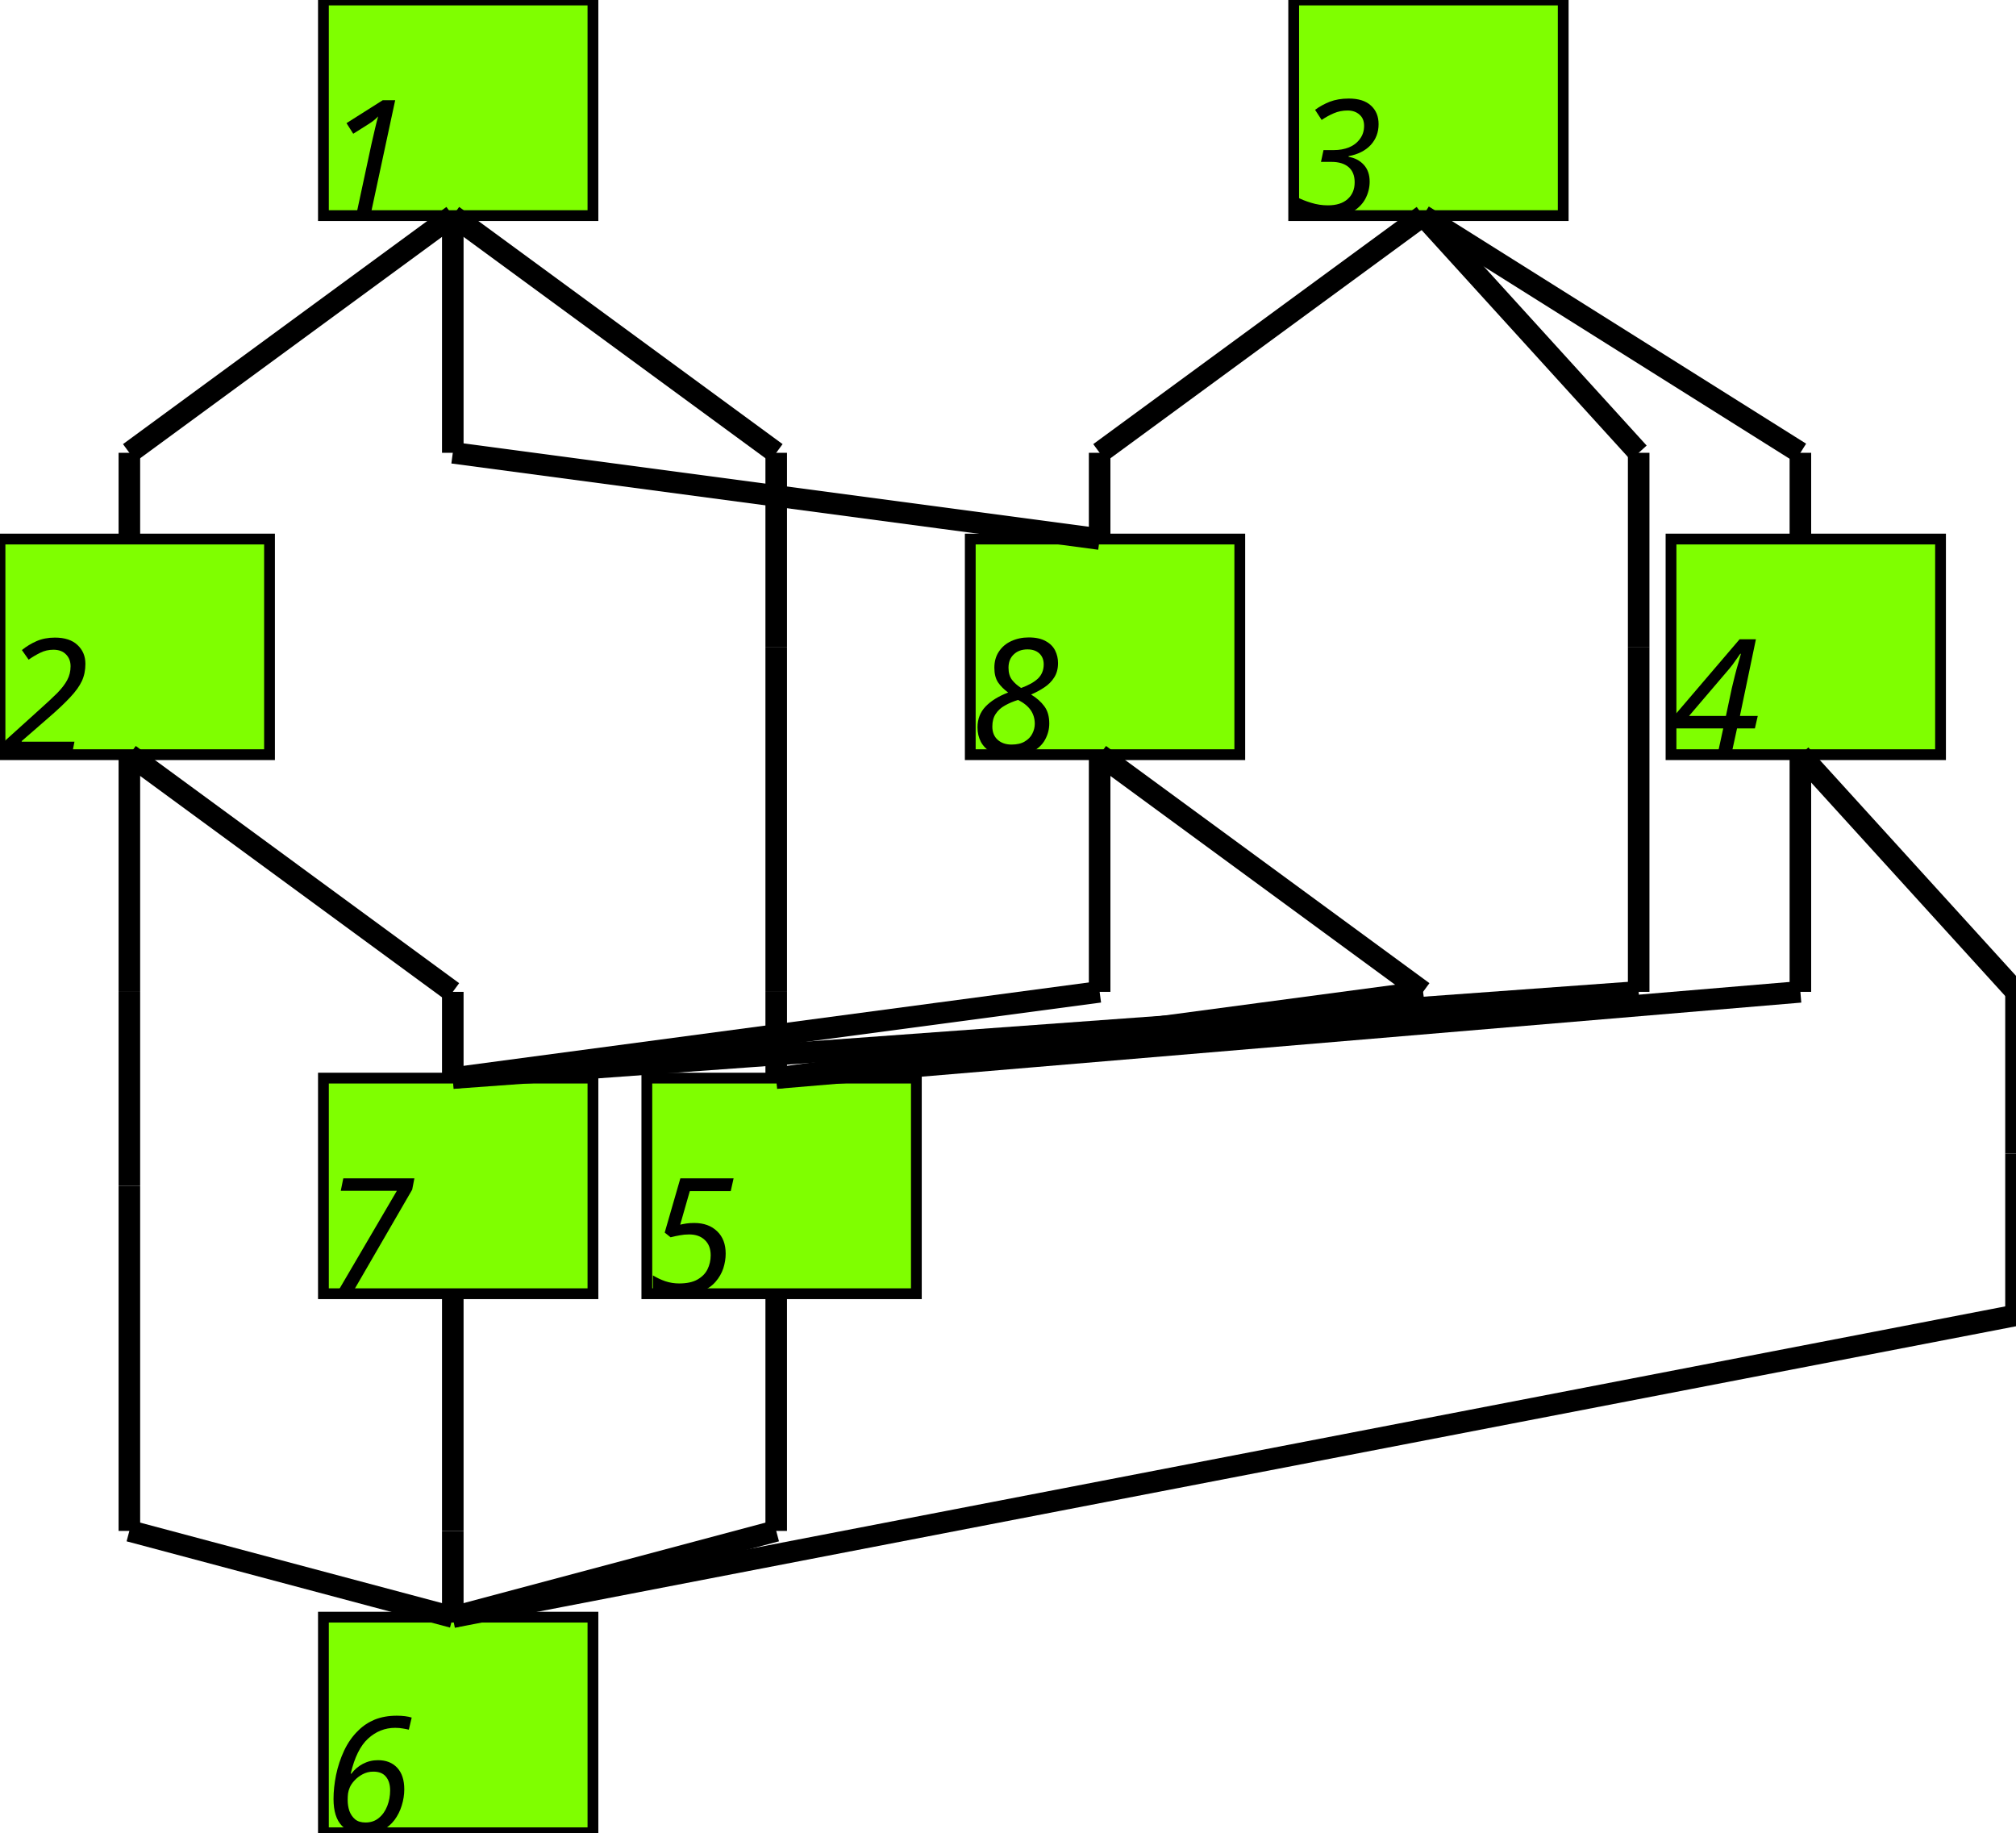
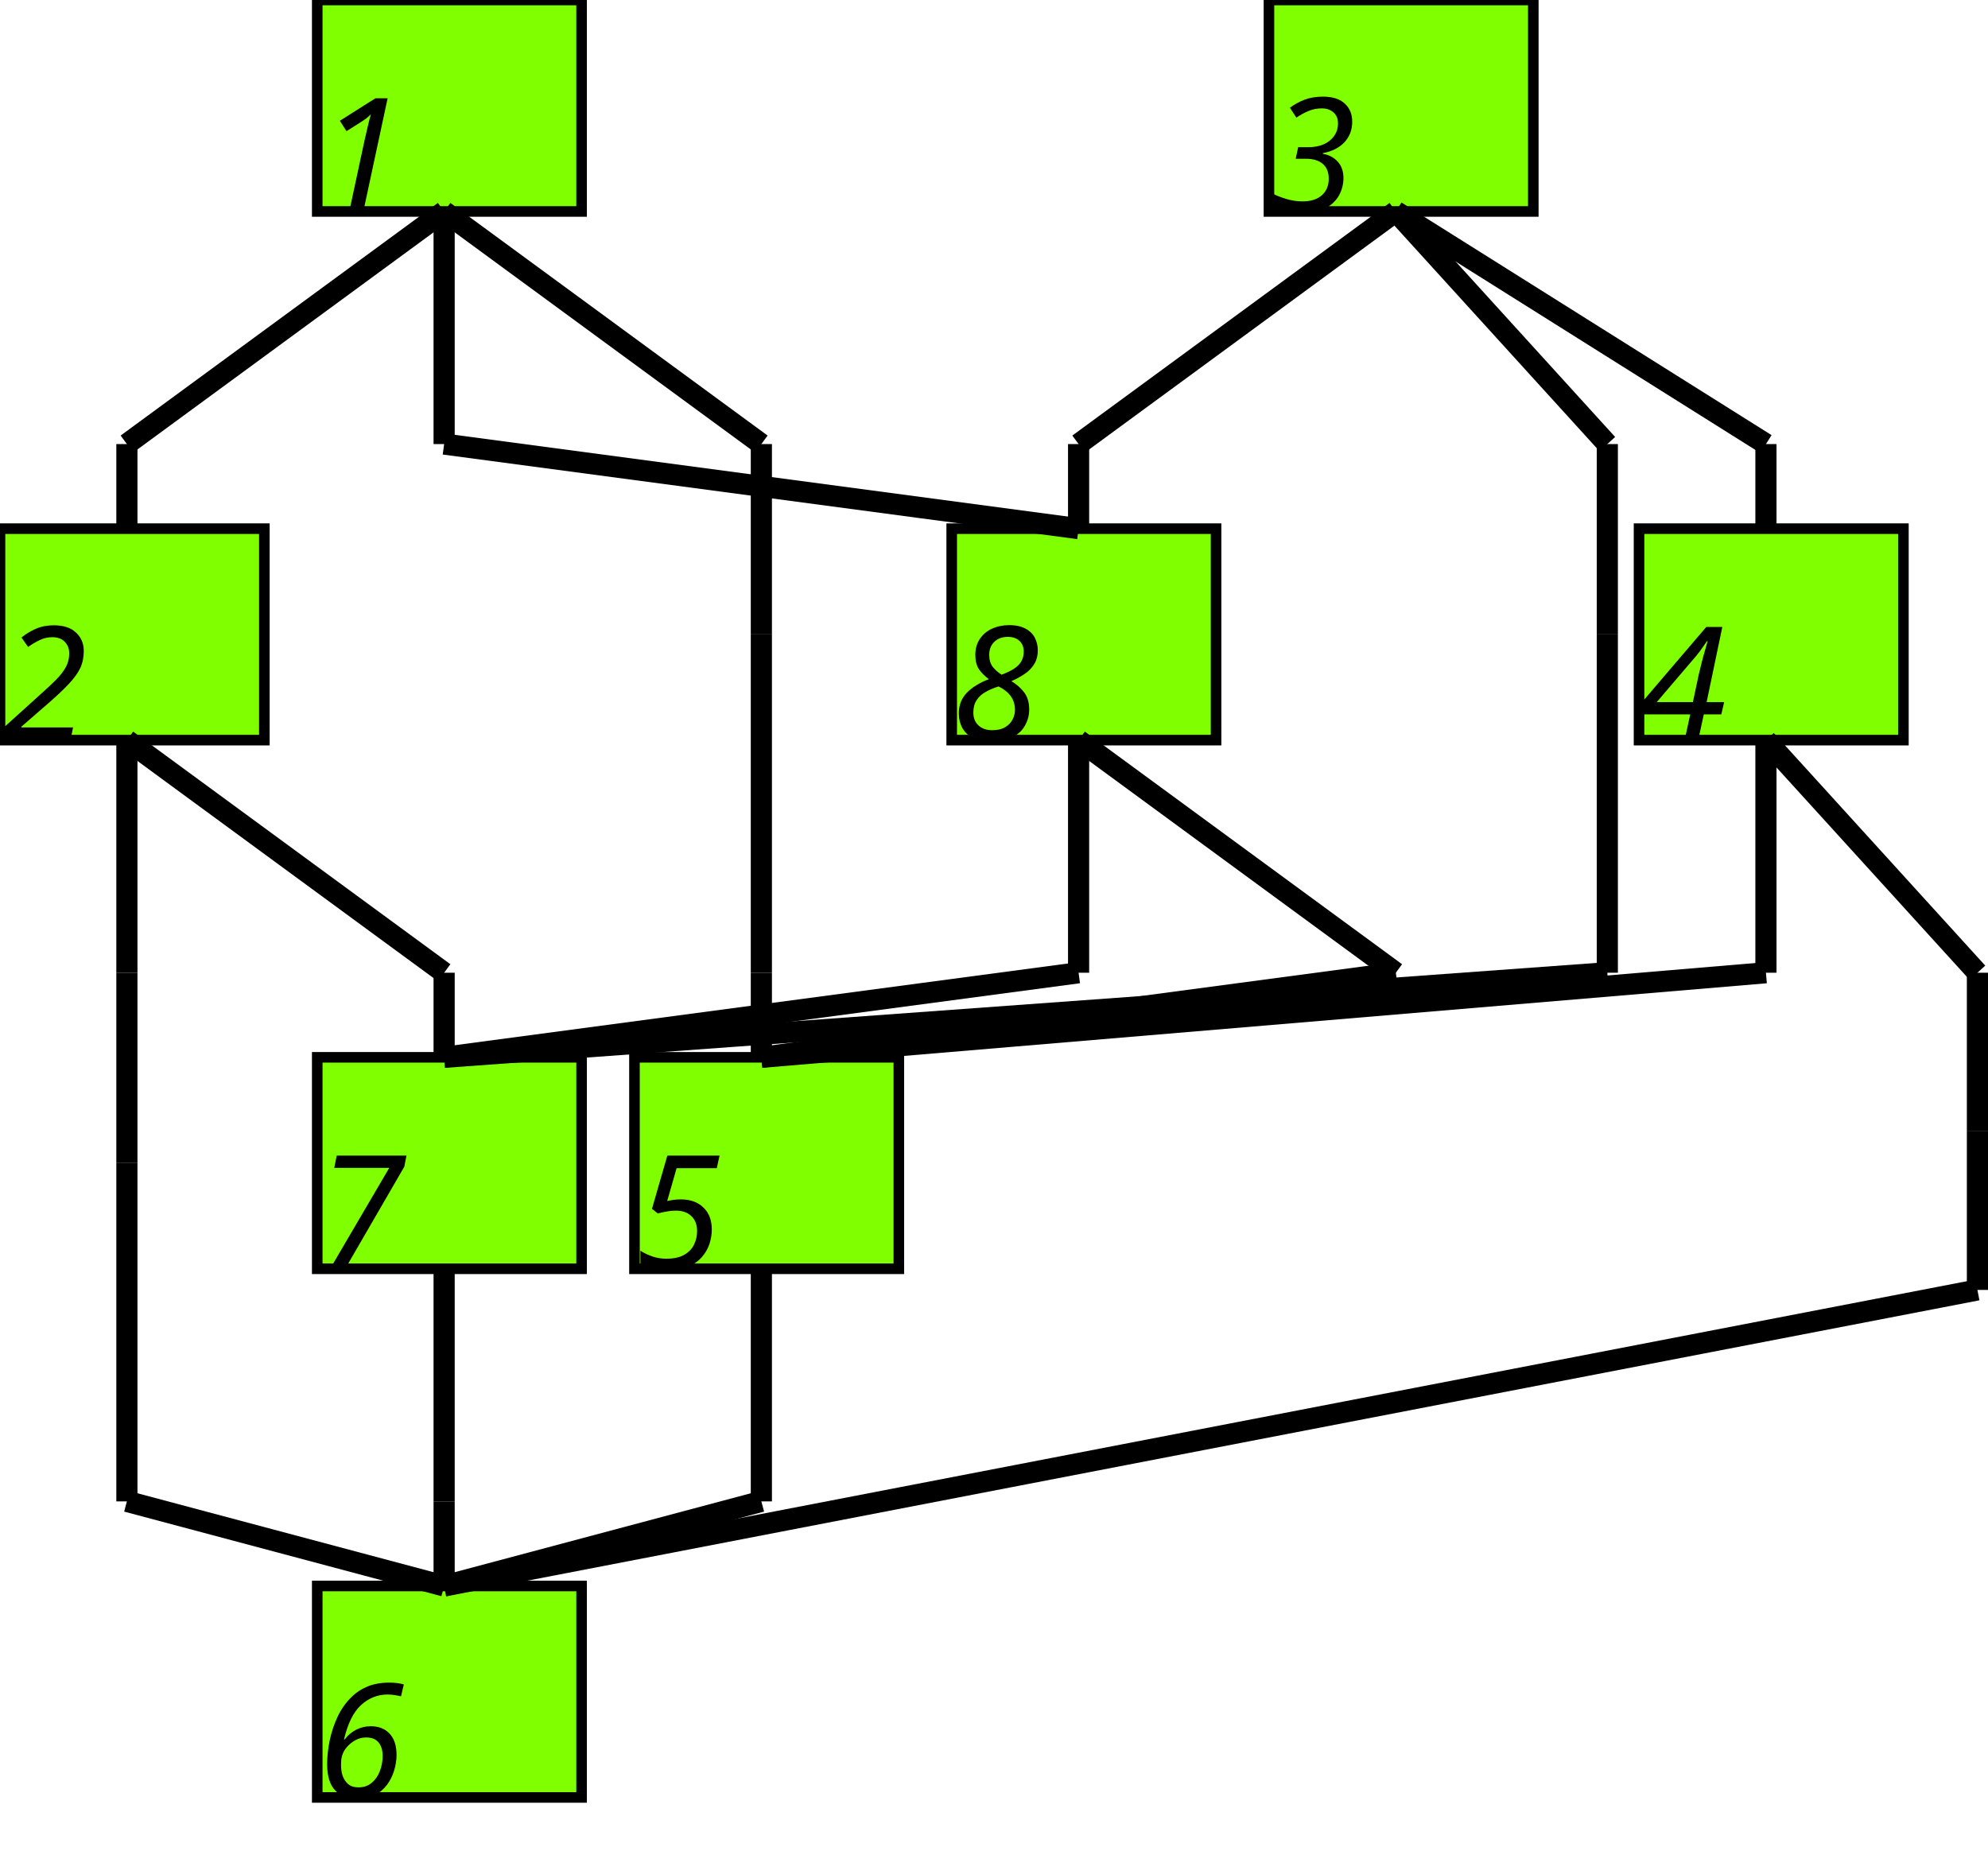
- <svg xmlns="http://www.w3.org/2000/svg" width="187" height="170">
+ <svg xmlns="http://www.w3.org/2000/svg" width="188" height="175">
  <g>
    <style>
    .small { font: italic 15px sans-serif; }
  </style>
    <rect id="node_1" height="20" width="25" y="0" x="30" stroke-linecap="null" stroke-linejoin="null" stroke-dasharray="null" stroke="#000000" fill="#7fff00" />
    <text x="30" y="20" class="small">1</text>
    <rect id="node_3" height="20" width="25" y="0" x="120" stroke-linecap="null" stroke-linejoin="null" stroke-dasharray="null" stroke="#000000" fill="#7fff00" />
    <text x="120" y="20" class="small">3</text>
    <rect id="node_2" height="20" width="25" y="50" x="0" stroke-linecap="null" stroke-linejoin="null" stroke-dasharray="null" stroke="#000000" fill="#7fff00" />
    <text x="0" y="70" class="small">2</text>
    <rect id="node_4" height="20" width="25" y="50" x="155" stroke-linecap="null" stroke-linejoin="null" stroke-dasharray="null" stroke="#000000" fill="#7fff00" />
    <text x="155" y="70" class="small">4</text>
    <rect id="node_5" height="20" width="25" y="100" x="60" stroke-linecap="null" stroke-linejoin="null" stroke-dasharray="null" stroke="#000000" fill="#7fff00" />
    <text x="60" y="120" class="small">5</text>
    <rect id="node_7" height="20" width="25" y="100" x="30" stroke-linecap="null" stroke-linejoin="null" stroke-dasharray="null" stroke="#000000" fill="#7fff00" />
    <text x="30" y="120" class="small">7</text>
    <rect id="node_8" height="20" width="25" y="50" x="90" stroke-linecap="null" stroke-linejoin="null" stroke-dasharray="null" stroke="#000000" fill="#7fff00" />
    <text x="90" y="70" class="small">8</text>
    <rect id="node_6" height="20" width="25" y="150" x="30" stroke-linecap="null" stroke-linejoin="null" stroke-dasharray="null" stroke="#000000" fill="#7fff00" />
    <text x="30" y="170" class="small">6</text>
    <rect id="node_9" height="0" width="0" y="92" x="167" stroke-linecap="null" stroke-linejoin="null" stroke-dasharray="null" stroke="#000000" fill="#7fff00" />
    <rect id="node_10" height="0" width="0" y="92" x="187" stroke-linecap="null" stroke-linejoin="null" stroke-dasharray="null" stroke="#000000" fill="#7fff00" />
    <rect id="node_11" height="0" width="0" y="107" x="187" stroke-linecap="null" stroke-linejoin="null" stroke-dasharray="null" stroke="#000000" fill="#7fff00" />
    <rect id="node_12" height="0" width="0" y="122" x="187" stroke-linecap="null" stroke-linejoin="null" stroke-dasharray="null" stroke="#000000" fill="#7fff00" />
    <rect id="node_13" height="0" width="0" y="142" x="42" stroke-linecap="null" stroke-linejoin="null" stroke-dasharray="null" stroke="#000000" fill="#7fff00" />
    <rect id="node_14" height="0" width="0" y="92" x="102" stroke-linecap="null" stroke-linejoin="null" stroke-dasharray="null" stroke="#000000" fill="#7fff00" />
    <rect id="node_15" height="0" width="0" y="92" x="132" stroke-linecap="null" stroke-linejoin="null" stroke-dasharray="null" stroke="#000000" fill="#7fff00" />
    <rect id="node_16" height="0" width="0" y="142" x="72" stroke-linecap="null" stroke-linejoin="null" stroke-dasharray="null" stroke="#000000" fill="#7fff00" />
    <rect id="node_17" height="0" width="0" y="42" x="102" stroke-linecap="null" stroke-linejoin="null" stroke-dasharray="null" stroke="#000000" fill="#7fff00" />
    <rect id="node_18" height="0" width="0" y="42" x="152" stroke-linecap="null" stroke-linejoin="null" stroke-dasharray="null" stroke="#000000" fill="#7fff00" />
    <rect id="node_19" height="0" width="0" y="60" x="152" stroke-linecap="null" stroke-linejoin="null" stroke-dasharray="null" stroke="#000000" fill="#7fff00" />
    <rect id="node_20" height="0" width="0" y="92" x="152" stroke-linecap="null" stroke-linejoin="null" stroke-dasharray="null" stroke="#000000" fill="#7fff00" />
    <rect id="node_21" height="0" width="0" y="42" x="167" stroke-linecap="null" stroke-linejoin="null" stroke-dasharray="null" stroke="#000000" fill="#7fff00" />
    <rect id="node_22" height="0" width="0" y="42" x="12" stroke-linecap="null" stroke-linejoin="null" stroke-dasharray="null" stroke="#000000" fill="#7fff00" />
    <rect id="node_23" height="0" width="0" y="42" x="42" stroke-linecap="null" stroke-linejoin="null" stroke-dasharray="null" stroke="#000000" fill="#7fff00" />
    <rect id="node_24" height="0" width="0" y="42" x="72" stroke-linecap="null" stroke-linejoin="null" stroke-dasharray="null" stroke="#000000" fill="#7fff00" />
    <rect id="node_25" height="0" width="0" y="60" x="72" stroke-linecap="null" stroke-linejoin="null" stroke-dasharray="null" stroke="#000000" fill="#7fff00" />
    <rect id="node_26" height="0" width="0" y="92" x="72" stroke-linecap="null" stroke-linejoin="null" stroke-dasharray="null" stroke="#000000" fill="#7fff00" />
    <rect id="node_27" height="0" width="0" y="92" x="42" stroke-linecap="null" stroke-linejoin="null" stroke-dasharray="null" stroke="#000000" fill="#7fff00" />
    <rect id="node_28" height="0" width="0" y="92" x="12" stroke-linecap="null" stroke-linejoin="null" stroke-dasharray="null" stroke="#000000" fill="#7fff00" />
    <rect id="node_29" height="0" width="0" y="110" x="12" stroke-linecap="null" stroke-linejoin="null" stroke-dasharray="null" stroke="#000000" fill="#7fff00" />
    <rect id="node_30" height="0" width="0" y="142" x="12" stroke-linecap="null" stroke-linejoin="null" stroke-dasharray="null" stroke="#000000" fill="#7fff00" />
    <line id="edge_15" y2="92" x2="167" y1="70" x1="167" stroke-linecap="null" stroke-linejoin="null" stroke-dasharray="null" stroke-width="2" stroke="#000000" fill="none" />
    <line id="edge_16" y2="100" x2="72" y1="92" x1="167" stroke-linecap="null" stroke-linejoin="null" stroke-dasharray="null" stroke-width="2" stroke="#000000" fill="none" />
    <line id="edge_17" y2="92" x2="187" y1="70" x1="167" stroke-linecap="null" stroke-linejoin="null" stroke-dasharray="null" stroke-width="2" stroke="#000000" fill="none" />
    <line id="edge_18" y2="107" x2="187" y1="92" x1="187" stroke-linecap="null" stroke-linejoin="null" stroke-dasharray="null" stroke-width="2" stroke="#000000" fill="none" />
    <line id="edge_19" y2="122" x2="187" y1="107" x1="187" stroke-linecap="null" stroke-linejoin="null" stroke-dasharray="null" stroke-width="2" stroke="#000000" fill="none" />
    <line id="edge_20" y2="150" x2="42" y1="122" x1="187" stroke-linecap="null" stroke-linejoin="null" stroke-dasharray="null" stroke-width="2" stroke="#000000" fill="none" />
    <line id="edge_21" y2="142" x2="42" y1="120" x1="42" stroke-linecap="null" stroke-linejoin="null" stroke-dasharray="null" stroke-width="2" stroke="#000000" fill="none" />
    <line id="edge_22" y2="150" x2="42" y1="142" x1="42" stroke-linecap="null" stroke-linejoin="null" stroke-dasharray="null" stroke-width="2" stroke="#000000" fill="none" />
    <line id="edge_23" y2="92" x2="102" y1="70" x1="102" stroke-linecap="null" stroke-linejoin="null" stroke-dasharray="null" stroke-width="2" stroke="#000000" fill="none" />
    <line id="edge_24" y2="100" x2="42" y1="92" x1="102" stroke-linecap="null" stroke-linejoin="null" stroke-dasharray="null" stroke-width="2" stroke="#000000" fill="none" />
    <line id="edge_25" y2="92" x2="132" y1="70" x1="102" stroke-linecap="null" stroke-linejoin="null" stroke-dasharray="null" stroke-width="2" stroke="#000000" fill="none" />
    <line id="edge_26" y2="100" x2="72" y1="92" x1="132" stroke-linecap="null" stroke-linejoin="null" stroke-dasharray="null" stroke-width="2" stroke="#000000" fill="none" />
    <line id="edge_27" y2="142" x2="72" y1="120" x1="72" stroke-linecap="null" stroke-linejoin="null" stroke-dasharray="null" stroke-width="2" stroke="#000000" fill="none" />
    <line id="edge_28" y2="150" x2="42" y1="142" x1="72" stroke-linecap="null" stroke-linejoin="null" stroke-dasharray="null" stroke-width="2" stroke="#000000" fill="none" />
    <line id="edge_29" y2="42" x2="102" y1="20" x1="132" stroke-linecap="null" stroke-linejoin="null" stroke-dasharray="null" stroke-width="2" stroke="#000000" fill="none" />
    <line id="edge_30" y2="50" x2="102" y1="42" x1="102" stroke-linecap="null" stroke-linejoin="null" stroke-dasharray="null" stroke-width="2" stroke="#000000" fill="none" />
    <line id="edge_31" y2="42" x2="152" y1="20" x1="132" stroke-linecap="null" stroke-linejoin="null" stroke-dasharray="null" stroke-width="2" stroke="#000000" fill="none" />
    <line id="edge_32" y2="60" x2="152" y1="42" x1="152" stroke-linecap="null" stroke-linejoin="null" stroke-dasharray="null" stroke-width="2" stroke="#000000" fill="none" />
    <line id="edge_33" y2="92" x2="152" y1="60" x1="152" stroke-linecap="null" stroke-linejoin="null" stroke-dasharray="null" stroke-width="2" stroke="#000000" fill="none" />
    <line id="edge_34" y2="100" x2="42" y1="92" x1="152" stroke-linecap="null" stroke-linejoin="null" stroke-dasharray="null" stroke-width="2" stroke="#000000" fill="none" />
    <line id="edge_35" y2="42" x2="167" y1="20" x1="132" stroke-linecap="null" stroke-linejoin="null" stroke-dasharray="null" stroke-width="2" stroke="#000000" fill="none" />
    <line id="edge_36" y2="50" x2="167" y1="42" x1="167" stroke-linecap="null" stroke-linejoin="null" stroke-dasharray="null" stroke-width="2" stroke="#000000" fill="none" />
    <line id="edge_37" y2="42" x2="12" y1="20" x1="42" stroke-linecap="null" stroke-linejoin="null" stroke-dasharray="null" stroke-width="2" stroke="#000000" fill="none" />
    <line id="edge_38" y2="50" x2="12" y1="42" x1="12" stroke-linecap="null" stroke-linejoin="null" stroke-dasharray="null" stroke-width="2" stroke="#000000" fill="none" />
    <line id="edge_39" y2="42" x2="42" y1="20" x1="42" stroke-linecap="null" stroke-linejoin="null" stroke-dasharray="null" stroke-width="2" stroke="#000000" fill="none" />
    <line id="edge_40" y2="50" x2="102" y1="42" x1="42" stroke-linecap="null" stroke-linejoin="null" stroke-dasharray="null" stroke-width="2" stroke="#000000" fill="none" />
    <line id="edge_41" y2="42" x2="72" y1="20" x1="42" stroke-linecap="null" stroke-linejoin="null" stroke-dasharray="null" stroke-width="2" stroke="#000000" fill="none" />
    <line id="edge_42" y2="60" x2="72" y1="42" x1="72" stroke-linecap="null" stroke-linejoin="null" stroke-dasharray="null" stroke-width="2" stroke="#000000" fill="none" />
    <line id="edge_43" y2="92" x2="72" y1="60" x1="72" stroke-linecap="null" stroke-linejoin="null" stroke-dasharray="null" stroke-width="2" stroke="#000000" fill="none" />
    <line id="edge_44" y2="100" x2="72" y1="92" x1="72" stroke-linecap="null" stroke-linejoin="null" stroke-dasharray="null" stroke-width="2" stroke="#000000" fill="none" />
    <line id="edge_45" y2="92" x2="42" y1="70" x1="12" stroke-linecap="null" stroke-linejoin="null" stroke-dasharray="null" stroke-width="2" stroke="#000000" fill="none" />
    <line id="edge_46" y2="100" x2="42" y1="92" x1="42" stroke-linecap="null" stroke-linejoin="null" stroke-dasharray="null" stroke-width="2" stroke="#000000" fill="none" />
    <line id="edge_47" y2="92" x2="12" y1="70" x1="12" stroke-linecap="null" stroke-linejoin="null" stroke-dasharray="null" stroke-width="2" stroke="#000000" fill="none" />
    <line id="edge_48" y2="110" x2="12" y1="92" x1="12" stroke-linecap="null" stroke-linejoin="null" stroke-dasharray="null" stroke-width="2" stroke="#000000" fill="none" />
    <line id="edge_49" y2="142" x2="12" y1="110" x1="12" stroke-linecap="null" stroke-linejoin="null" stroke-dasharray="null" stroke-width="2" stroke="#000000" fill="none" />
    <line id="edge_50" y2="150" x2="42" y1="142" x1="12" stroke-linecap="null" stroke-linejoin="null" stroke-dasharray="null" stroke-width="2" stroke="#000000" fill="none" />
  </g>
</svg>
